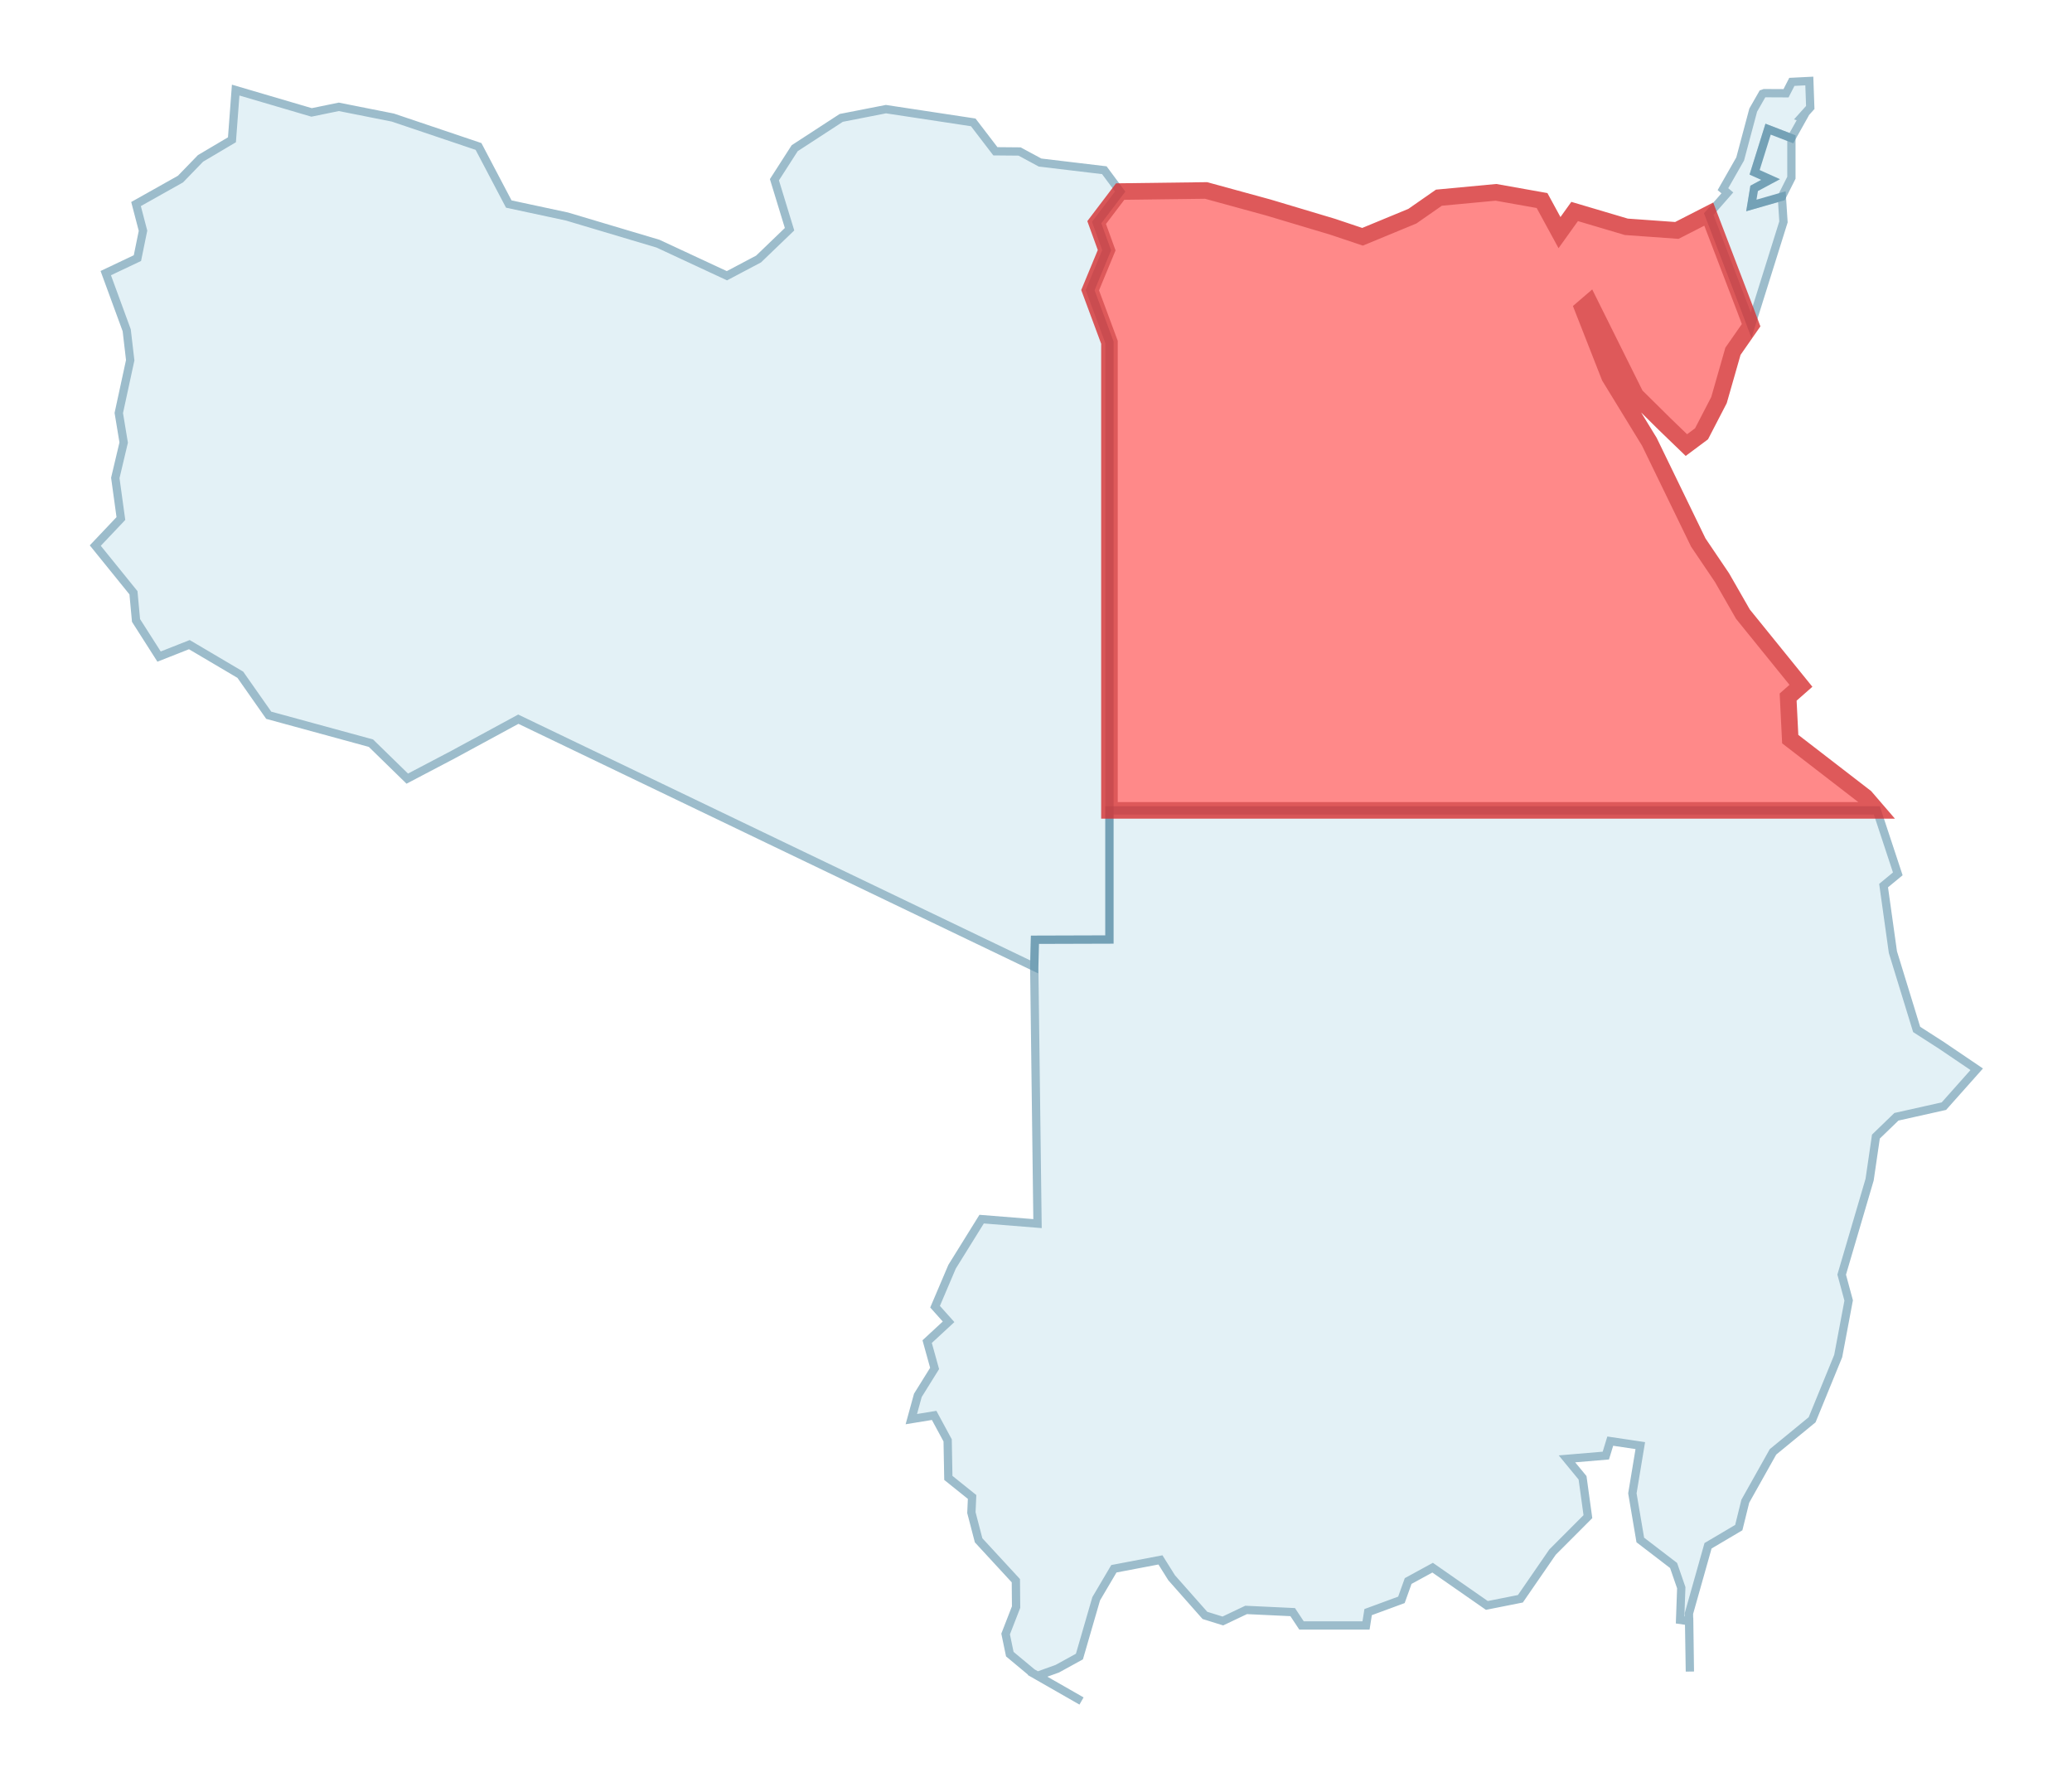
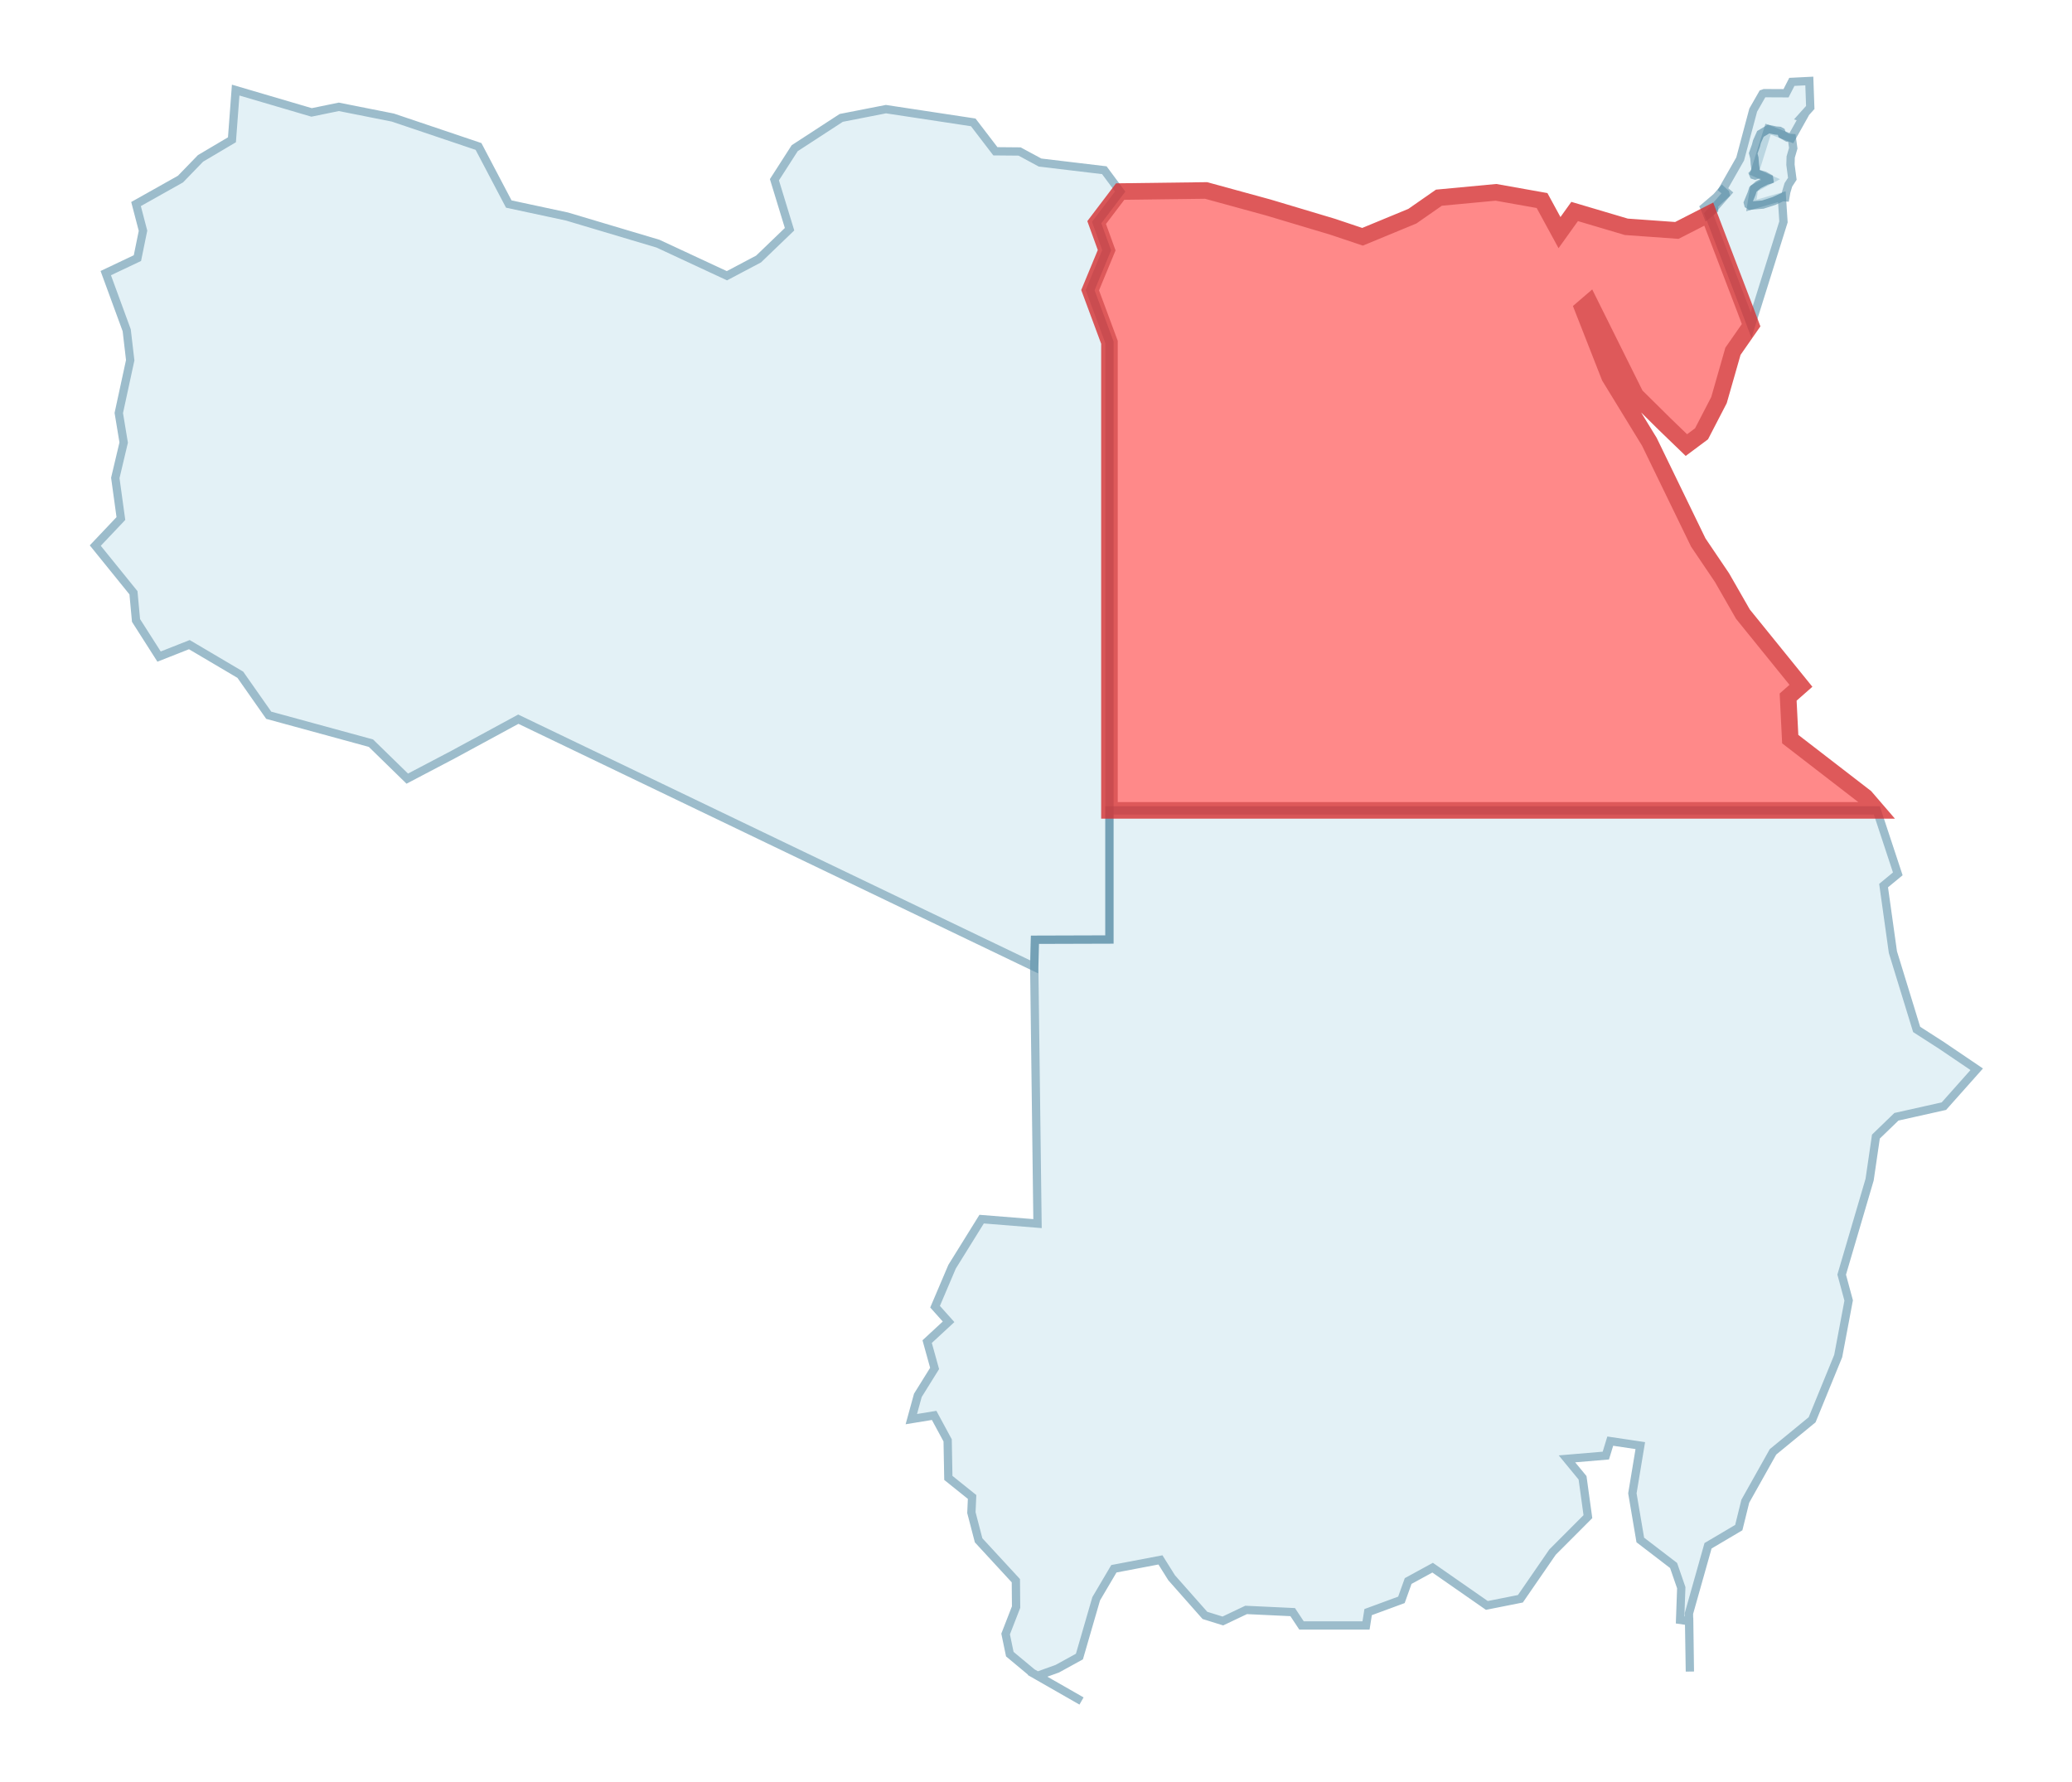
<svg xmlns="http://www.w3.org/2000/svg" viewBox="0 0 250 215" style="background-color: #e8f4f8; border: 2px solid #000000; border-radius: 4px;">
  <path d="M 217.52,14.21 L 216.143,16.667 L 213.334,15.584 L 211.705,20.788 L 213.643,21.659 L 211.649,22.729 L 211.311,24.789 L 214.991,23.733 L 215.188,26.77 L 211.283,39.238 L 210.525,37.217 L 206.171,25.833 L 208.418,23.271 L 207.884,22.822 L 209.963,19.176 L 211.536,13.286 L 212.66,11.318 L 212.885,11.239 L 215.497,11.252 L 216.199,9.878 L 218.306,9.773 L 218.419,12.969 L 217.351,14.158 L 217.52,14.21 Z" fill="#d0e8f0" stroke="#5a8fa8" stroke-width="1" opacity="0.6" />
  <path d="M 133.863,97.773 L 133.863,113.357 L 124.874,113.384 L 124.789,116.659 L 93.664,101.722 L 62.538,86.771 L 54.673,91.037 L 49.139,93.943 L 44.756,89.664 L 32.424,86.296 L 28.997,81.409 L 22.845,77.777 L 19.193,79.217 L 16.412,74.858 L 16.103,71.517 L 11.496,65.824 L 14.586,62.562 L 13.912,57.662 L 14.923,53.396 L 14.333,49.83 L 15.71,43.465 L 15.288,39.846 L 12.76,32.952 L 16.58,31.142 L 17.255,27.84 L 16.412,24.618 L 21.777,21.606 L 24.193,19.11 L 27.986,16.865 L 28.435,10.869 L 37.593,13.563 L 40.88,12.89 L 47.397,14.184 L 57.735,17.671 L 61.387,24.618 L 68.409,26.123 L 79.393,29.399 L 87.708,33.268 L 91.529,31.248 L 95.265,27.655 L 93.439,21.686 L 95.883,17.882 L 101.501,14.224 L 106.895,13.167 L 117.429,14.765 L 120.098,18.252 L 123.02,18.278 L 125.492,19.612 L 133.245,20.537 L 135.155,23.112 L 132.318,26.85 L 133.526,30.191 L 131.531,35.012 L 133.863,41.299 L 133.863,69.047 L 133.863,97.773 Z" fill="#d0e8f0" stroke="#5a8fa8" stroke-width="1" opacity="0.6" />
-   <path d="M 214.991,23.733 L 211.311,24.789 L 211.649,22.729 L 213.643,21.659 L 211.705,20.788 L 213.334,15.584 L 216.143,16.667 L 216.143,21.448 L 214.991,23.733 Z" fill="#d0e8f0" stroke="#5a8fa8" stroke-width="1" opacity="0.6" />
+   <path d="M 207.8,22.98 L 208.165,23.318 L 208.193,23.44 L 206.817,24.713 L 206.817,25.269 L 206.002,25.919 L 205.749,25.269 L 205.637,25.025 L 207.098,23.779 L 207.8,22.98 Z M 216.199,16.653 L 216.368,17.886 L 216.059,18.943 L 216.031,19.864 L 216.256,21.571 L 215.778,22.302 L 215.525,23.156 L 215.413,23.806 L 215.076,23.779 L 214.036,24.253 L 212.688,24.686 L 211.171,24.808 L 210.946,24.673 L 210.89,24.456 L 211.34,23.359 L 211.508,22.844 L 212.154,22.289 L 213.081,21.815 L 213.475,21.693 L 213.446,21.489 L 212.885,21.178 L 212.295,21.015 L 211.761,21.178 L 211.592,21.124 L 211.536,20.988 L 211.733,20.785 L 211.817,20.419 L 211.733,19.81 L 211.677,19.065 L 211.536,18.496 L 211.873,17.547 L 211.986,17.1 L 212.407,16.152 L 213.39,15.57 L 214.261,15.746 L 214.711,15.786 L 214.907,15.895 L 215.02,16.233 L 215.666,16.613 L 216.199,16.653 Z" fill="#d0e8f0" stroke="#5a8fa8" stroke-width="1" opacity="0.6" />
  <path d="M 130.492,205.227 L 124.536,201.82 L 121.84,199.575 L 121.334,197.144 L 122.598,193.895 L 122.57,190.712 L 118.075,185.839 L 117.205,182.498 L 117.289,180.609 L 114.424,178.311 L 114.339,173.781 L 112.71,170.769 L 109.957,171.219 L 110.744,168.353 L 112.766,165.104 L 111.867,161.868 L 114.452,159.477 L 112.822,157.655 L 114.873,152.834 L 118.441,147.089 L 125.183,147.63 L 124.789,116.659 L 124.874,113.384 L 133.863,113.357 L 133.863,97.773 L 165.241,97.773 L 195.496,97.773 L 226.453,97.773 L 228.981,105.433 L 227.267,106.846 L 228.391,114.876 L 231.256,124.201 L 234.234,126.116 L 238.504,129.008 L 234.543,133.459 L 228.813,134.74 L 226.34,137.131 L 225.582,142.321 L 222.211,153.785 L 223.054,156.902 L 221.79,163.611 L 218.643,171.298 L 213.924,175.168 L 210.581,181.124 L 209.795,184.307 L 206.086,186.499 L 203.783,194.661 L 203.895,201.675 L 203.811,195.599 L 202.715,195.441 L 202.856,191.558 L 201.929,188.877 L 197.912,185.799 L 196.957,180.173 L 197.912,174.415 L 194.288,173.873 L 193.754,175.617 L 189.063,176.013 L 190.945,178.298 L 191.591,182.986 L 187.321,187.265 L 183.445,192.892 L 179.399,193.697 L 172.854,189.141 L 169.904,190.752 L 169.09,193.024 L 165.073,194.503 L 164.82,196.114 L 157.038,196.114 L 155.971,194.503 L 150.353,194.239 L 147.544,195.573 L 145.38,194.899 L 141.363,190.356 L 140.015,188.203 L 134.397,189.273 L 132.262,192.892 L 130.239,199.865 L 127.57,201.331 L 125.183,202.19 L 130.492,205.227 Z" fill="#d0e8f0" stroke="#5a8fa8" stroke-width="1" opacity="0.6" />
  <path d="M 226.453,97.773 L 195.496,97.773 L 165.241,97.773 L 133.863,97.773 L 133.863,69.047 L 133.863,41.299 L 131.531,35.012 L 133.526,30.191 L 132.318,26.85 L 135.155,23.112 L 145.521,22.98 L 153.049,25.04 L 160.775,27.352 L 164.398,28.567 L 170.41,26.084 L 173.613,23.852 L 180.495,23.205 L 186.057,24.195 L 188.164,28.065 L 189.99,25.516 L 196.226,27.365 L 202.322,27.801 L 206.171,25.833 L 210.525,37.217 L 211.283,39.238 L 209.092,42.382 L 207.407,48.272 L 205.3,52.34 L 203.474,53.7 L 200.861,51.178 L 197.35,47.704 L 191.788,36.517 L 190.973,37.217 L 194.204,45.459 L 199.007,53.304 L 204.907,65.455 L 207.772,69.694 L 210.3,74.105 L 217.295,82.743 L 215.75,84.103 L 216.003,89.175 L 225.076,96.175 L 226.453,97.773 Z" fill="#ff6b6b" stroke="#d63031" stroke-width="2" opacity="0.8" />
</svg>
